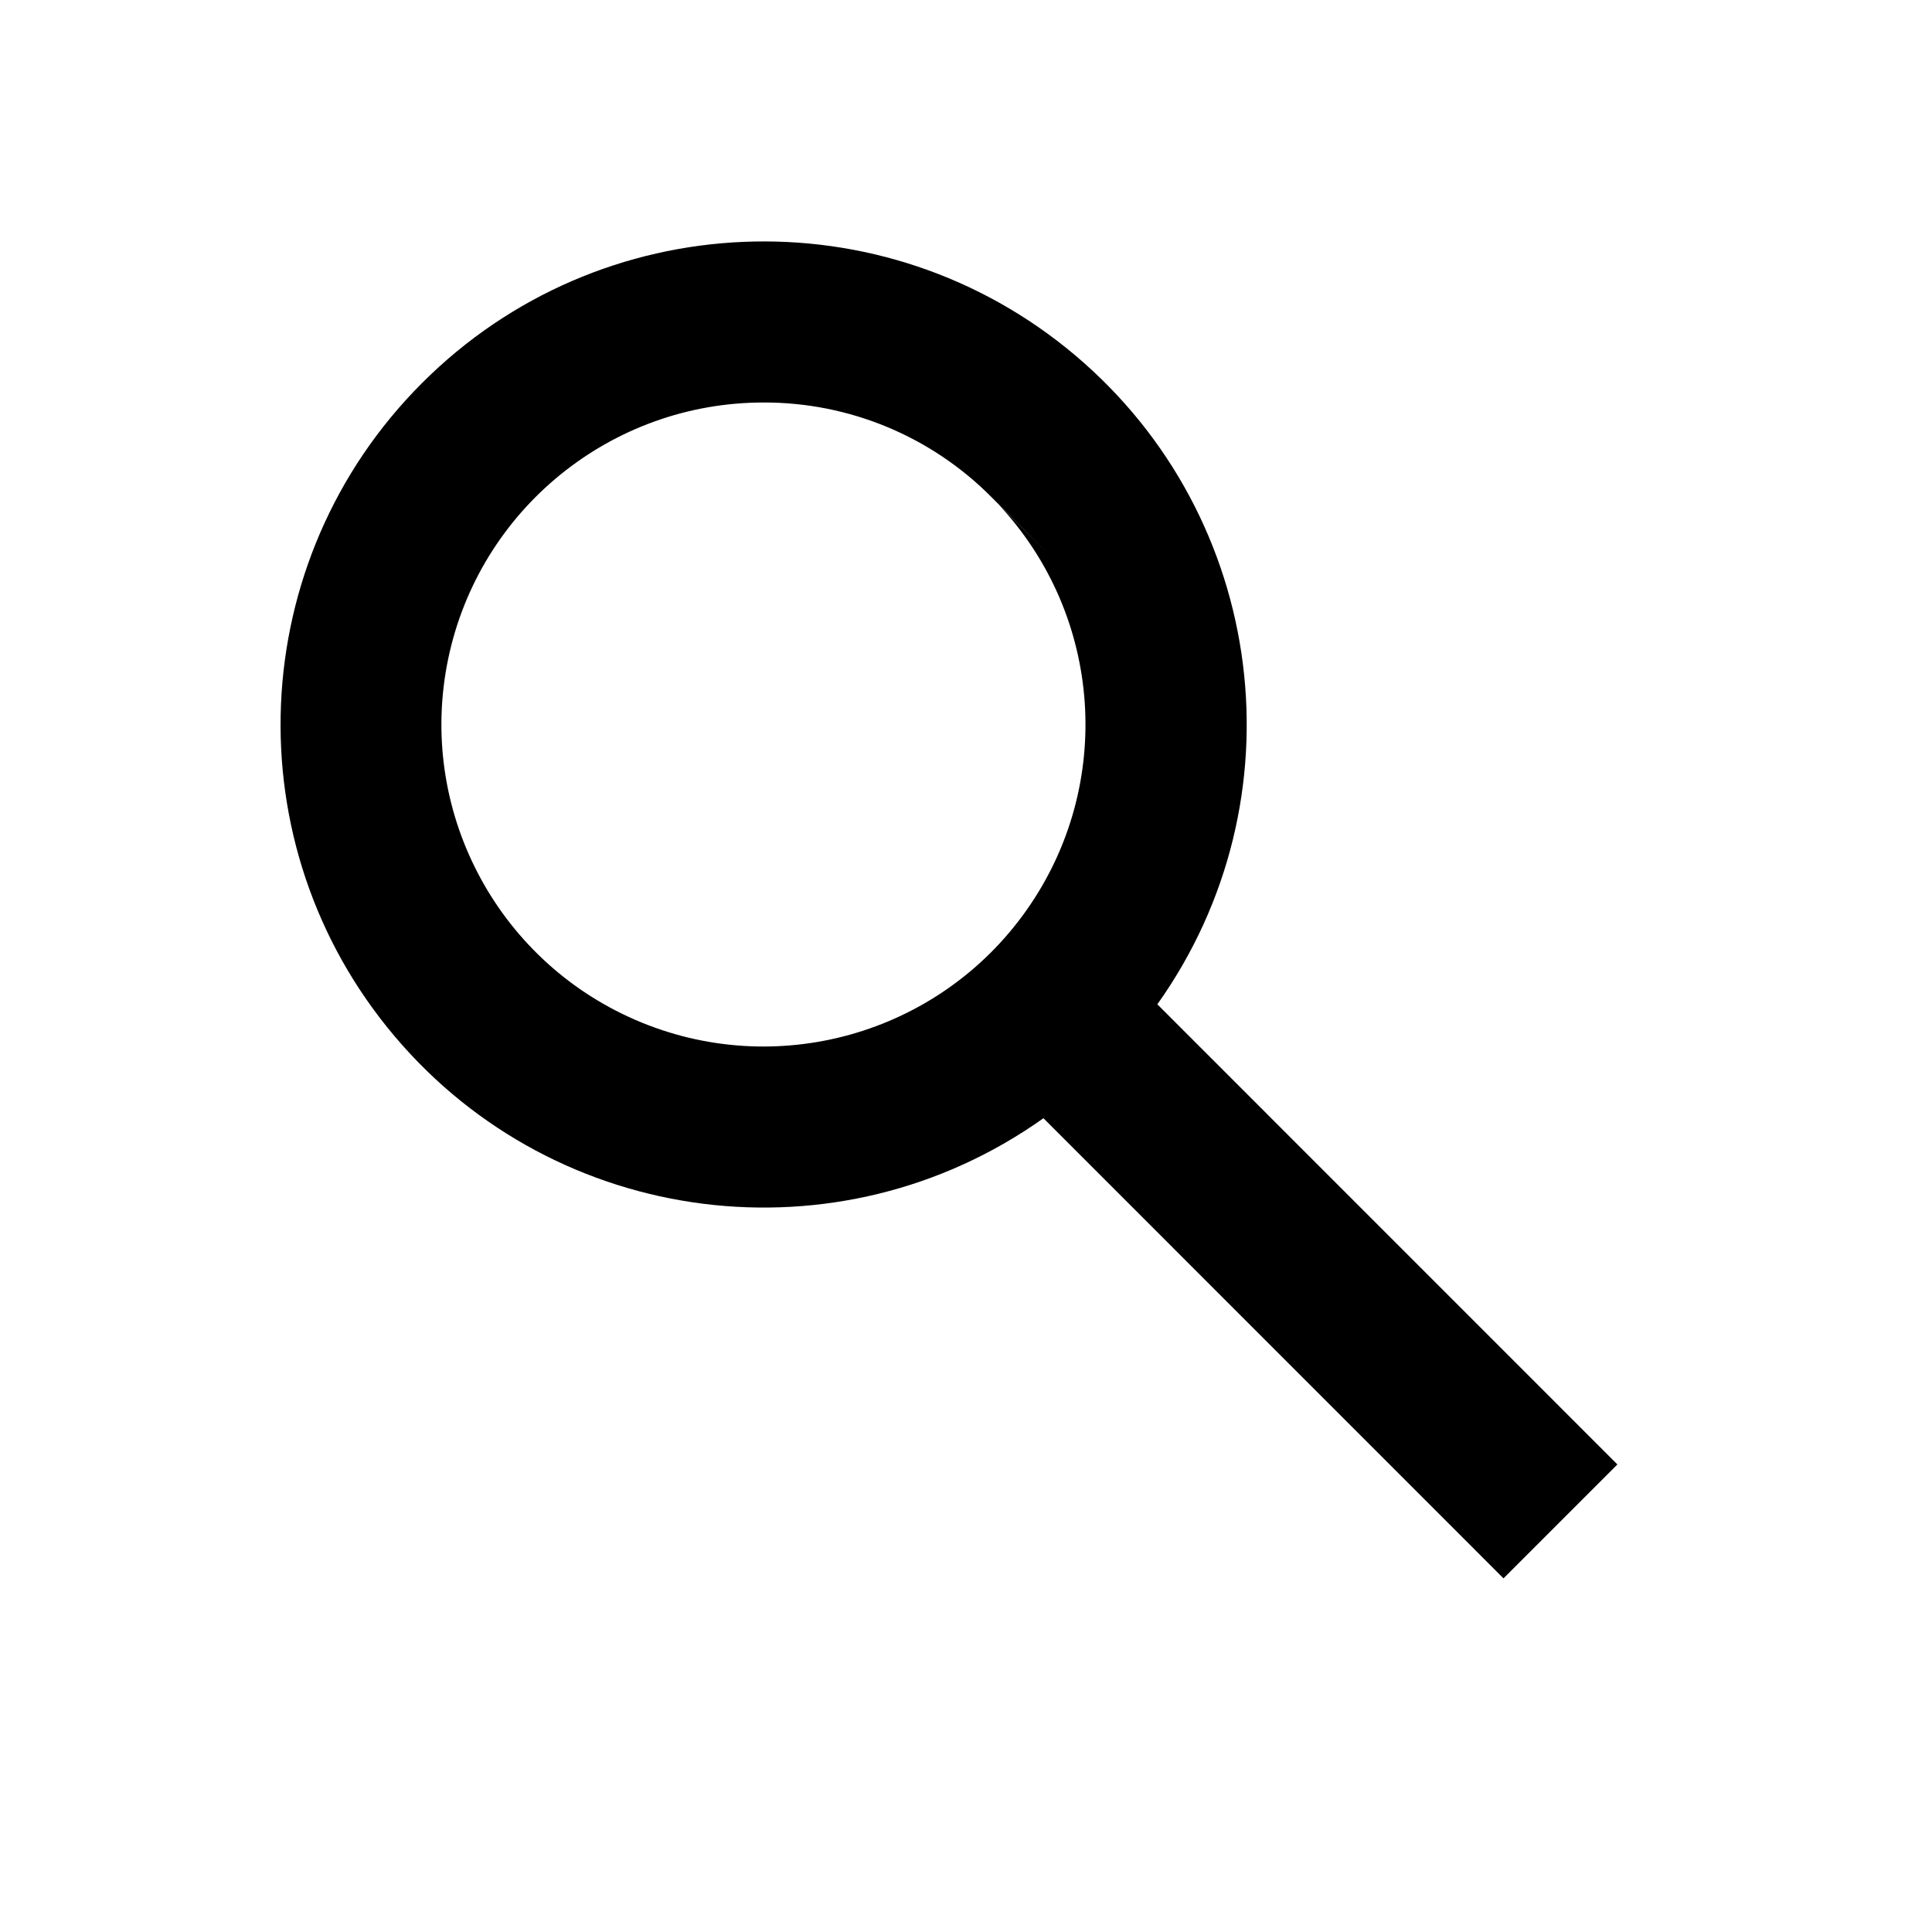
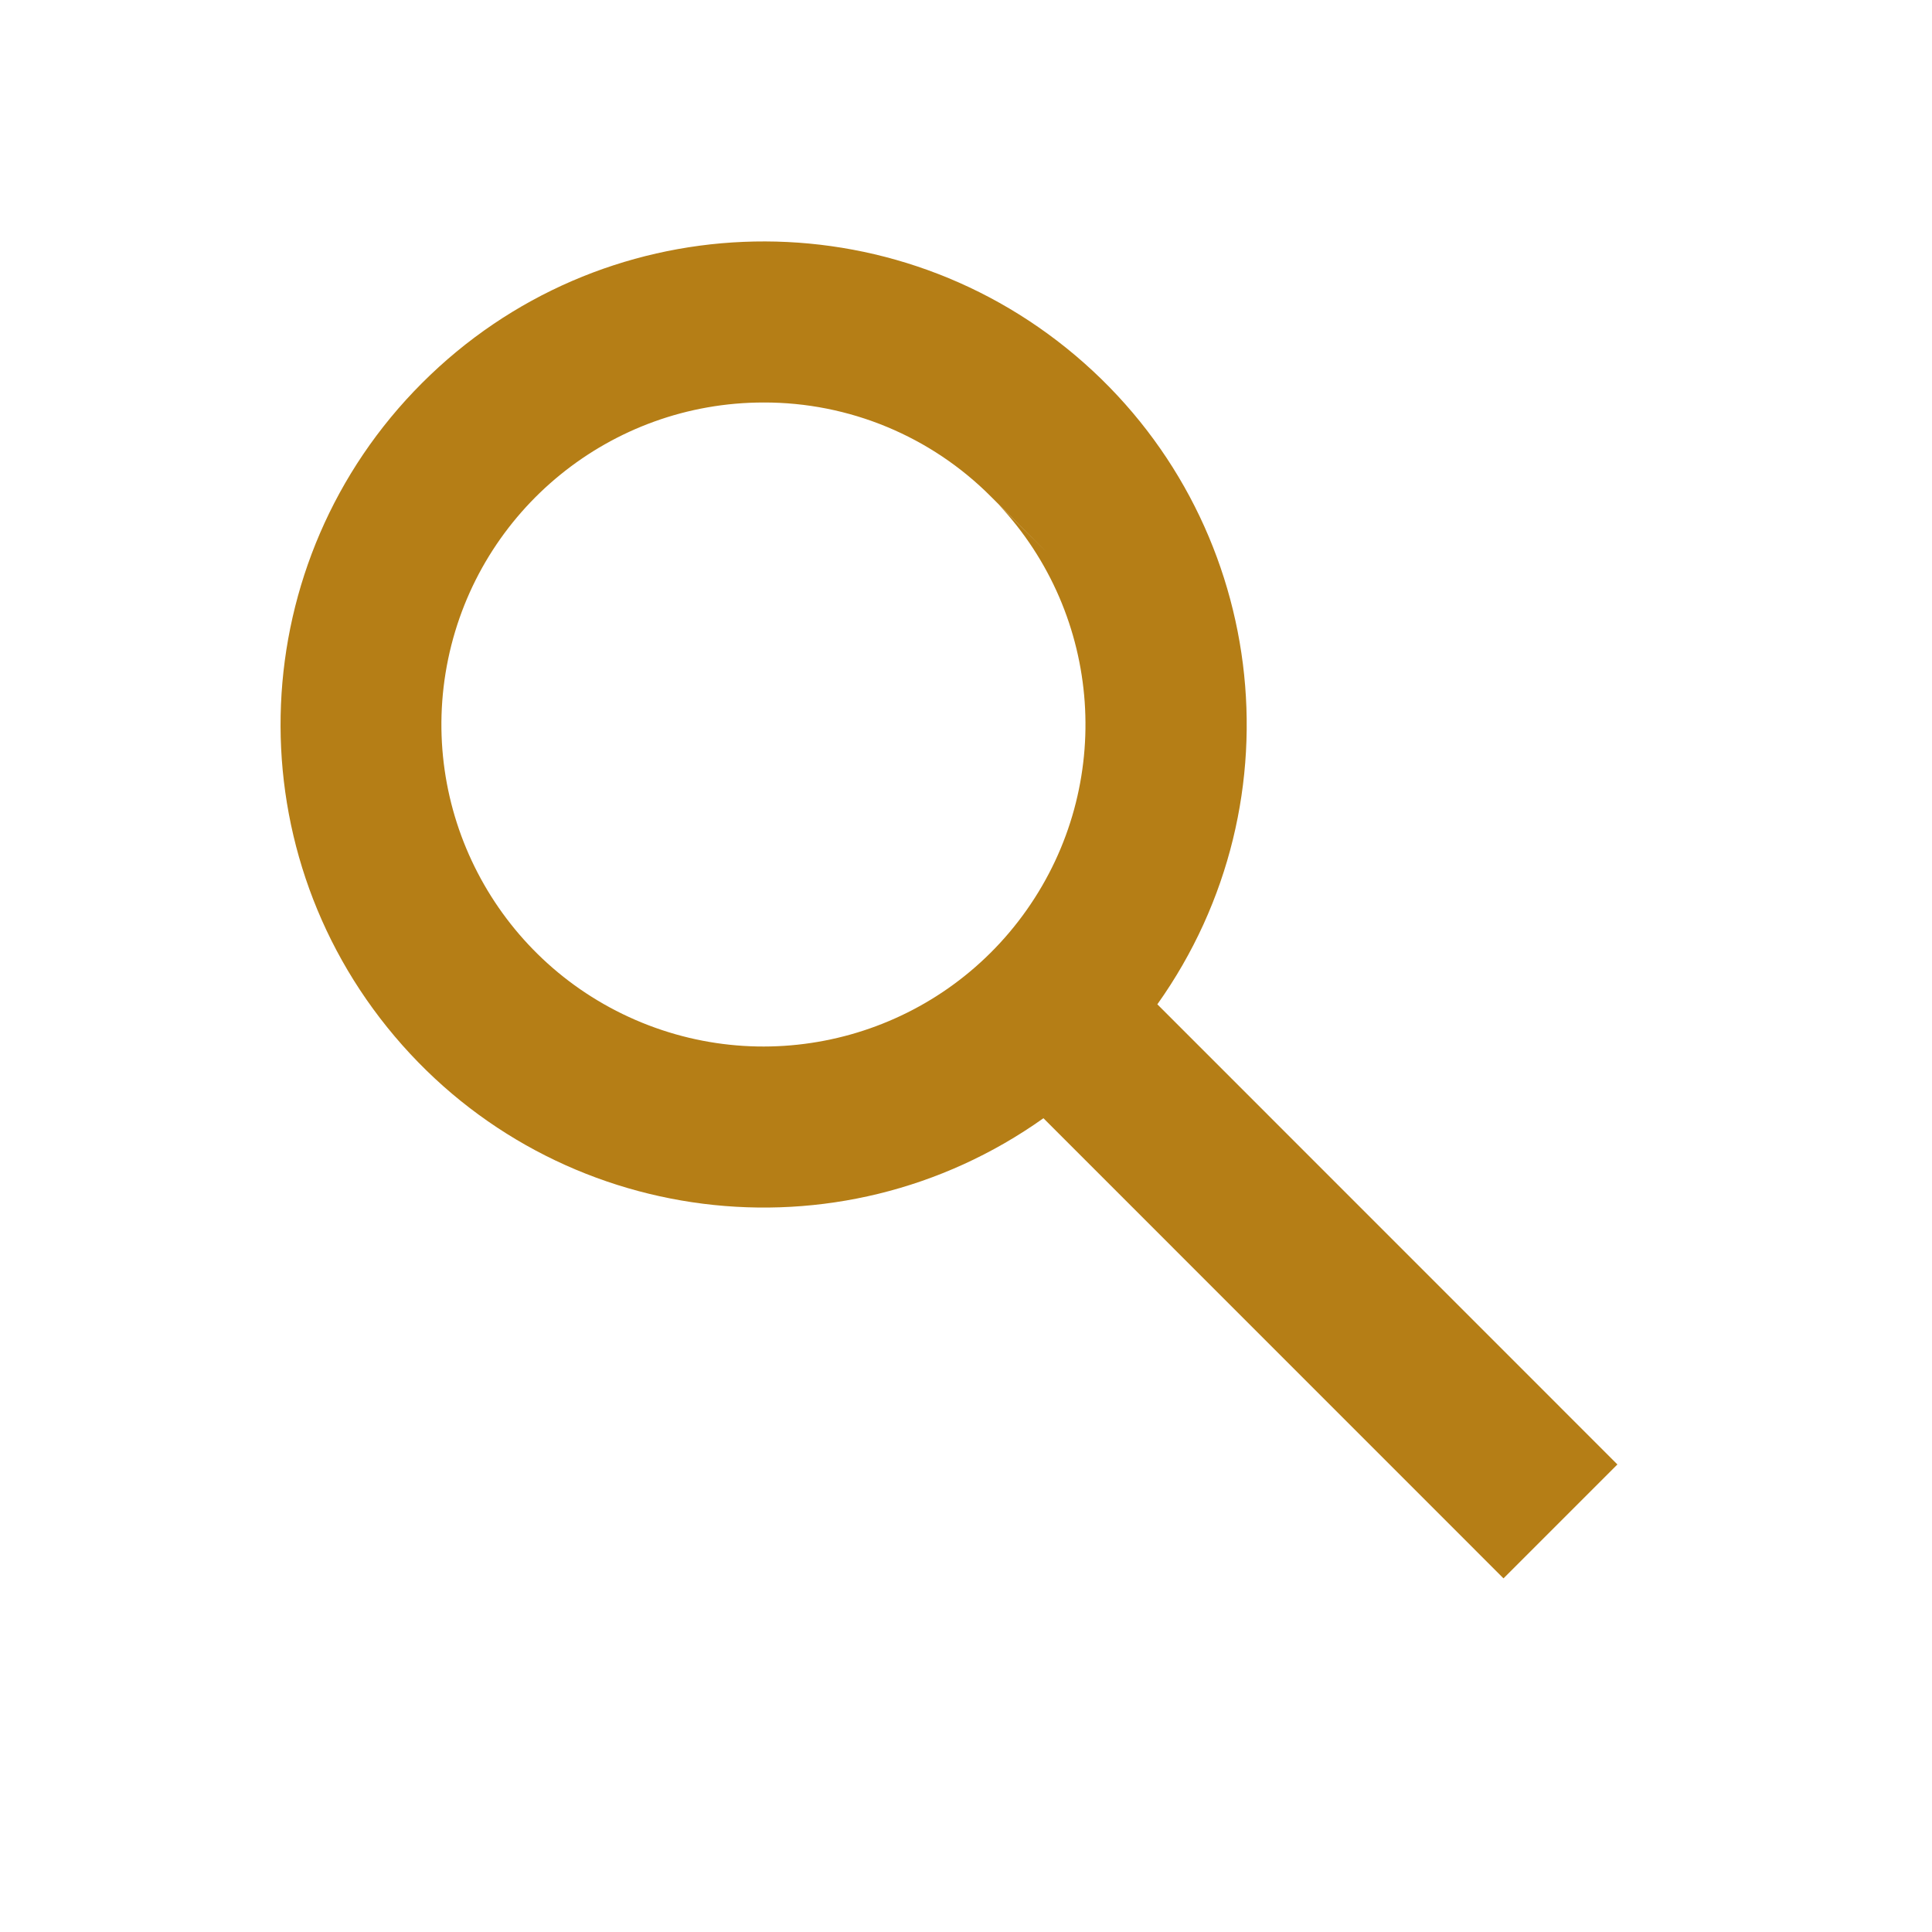
<svg xmlns="http://www.w3.org/2000/svg" width="24" height="24" viewBox="0 0 24 24" fill="none">
-   <path d="M18.677 19.607L12.962 13.891C10.42 15.698 6.916 15.256 4.903 12.874C2.889 10.492 3.037 6.964 5.243 4.758C7.448 2.551 10.976 2.403 13.359 4.416C15.742 6.43 16.185 9.933 14.377 12.476L20.092 18.192L18.678 19.606L18.677 19.607ZM9.485 5C7.589 5 5.953 6.331 5.567 8.187C5.182 10.044 6.154 11.916 7.894 12.67C9.634 13.424 11.664 12.853 12.755 11.302C13.847 9.751 13.699 7.647 12.402 6.264L13.007 6.864L12.325 6.184L12.313 6.172C11.565 5.419 10.546 4.997 9.485 5Z" fill="black" />
+   <path d="M18.677 19.607L12.962 13.891C10.42 15.698 6.916 15.256 4.903 12.874C2.889 10.492 3.037 6.964 5.243 4.758C7.448 2.551 10.976 2.403 13.359 4.416C15.742 6.43 16.185 9.933 14.377 12.476L20.092 18.192L18.678 19.606L18.677 19.607ZM9.485 5C7.589 5 5.953 6.331 5.567 8.187C5.182 10.044 6.154 11.916 7.894 12.67C9.634 13.424 11.664 12.853 12.755 11.302C13.847 9.751 13.699 7.647 12.402 6.264L13.007 6.864L12.325 6.184L12.313 6.172C11.565 5.419 10.546 4.997 9.485 5Z" fill="rgb(181, 126, 22" />
</svg>
